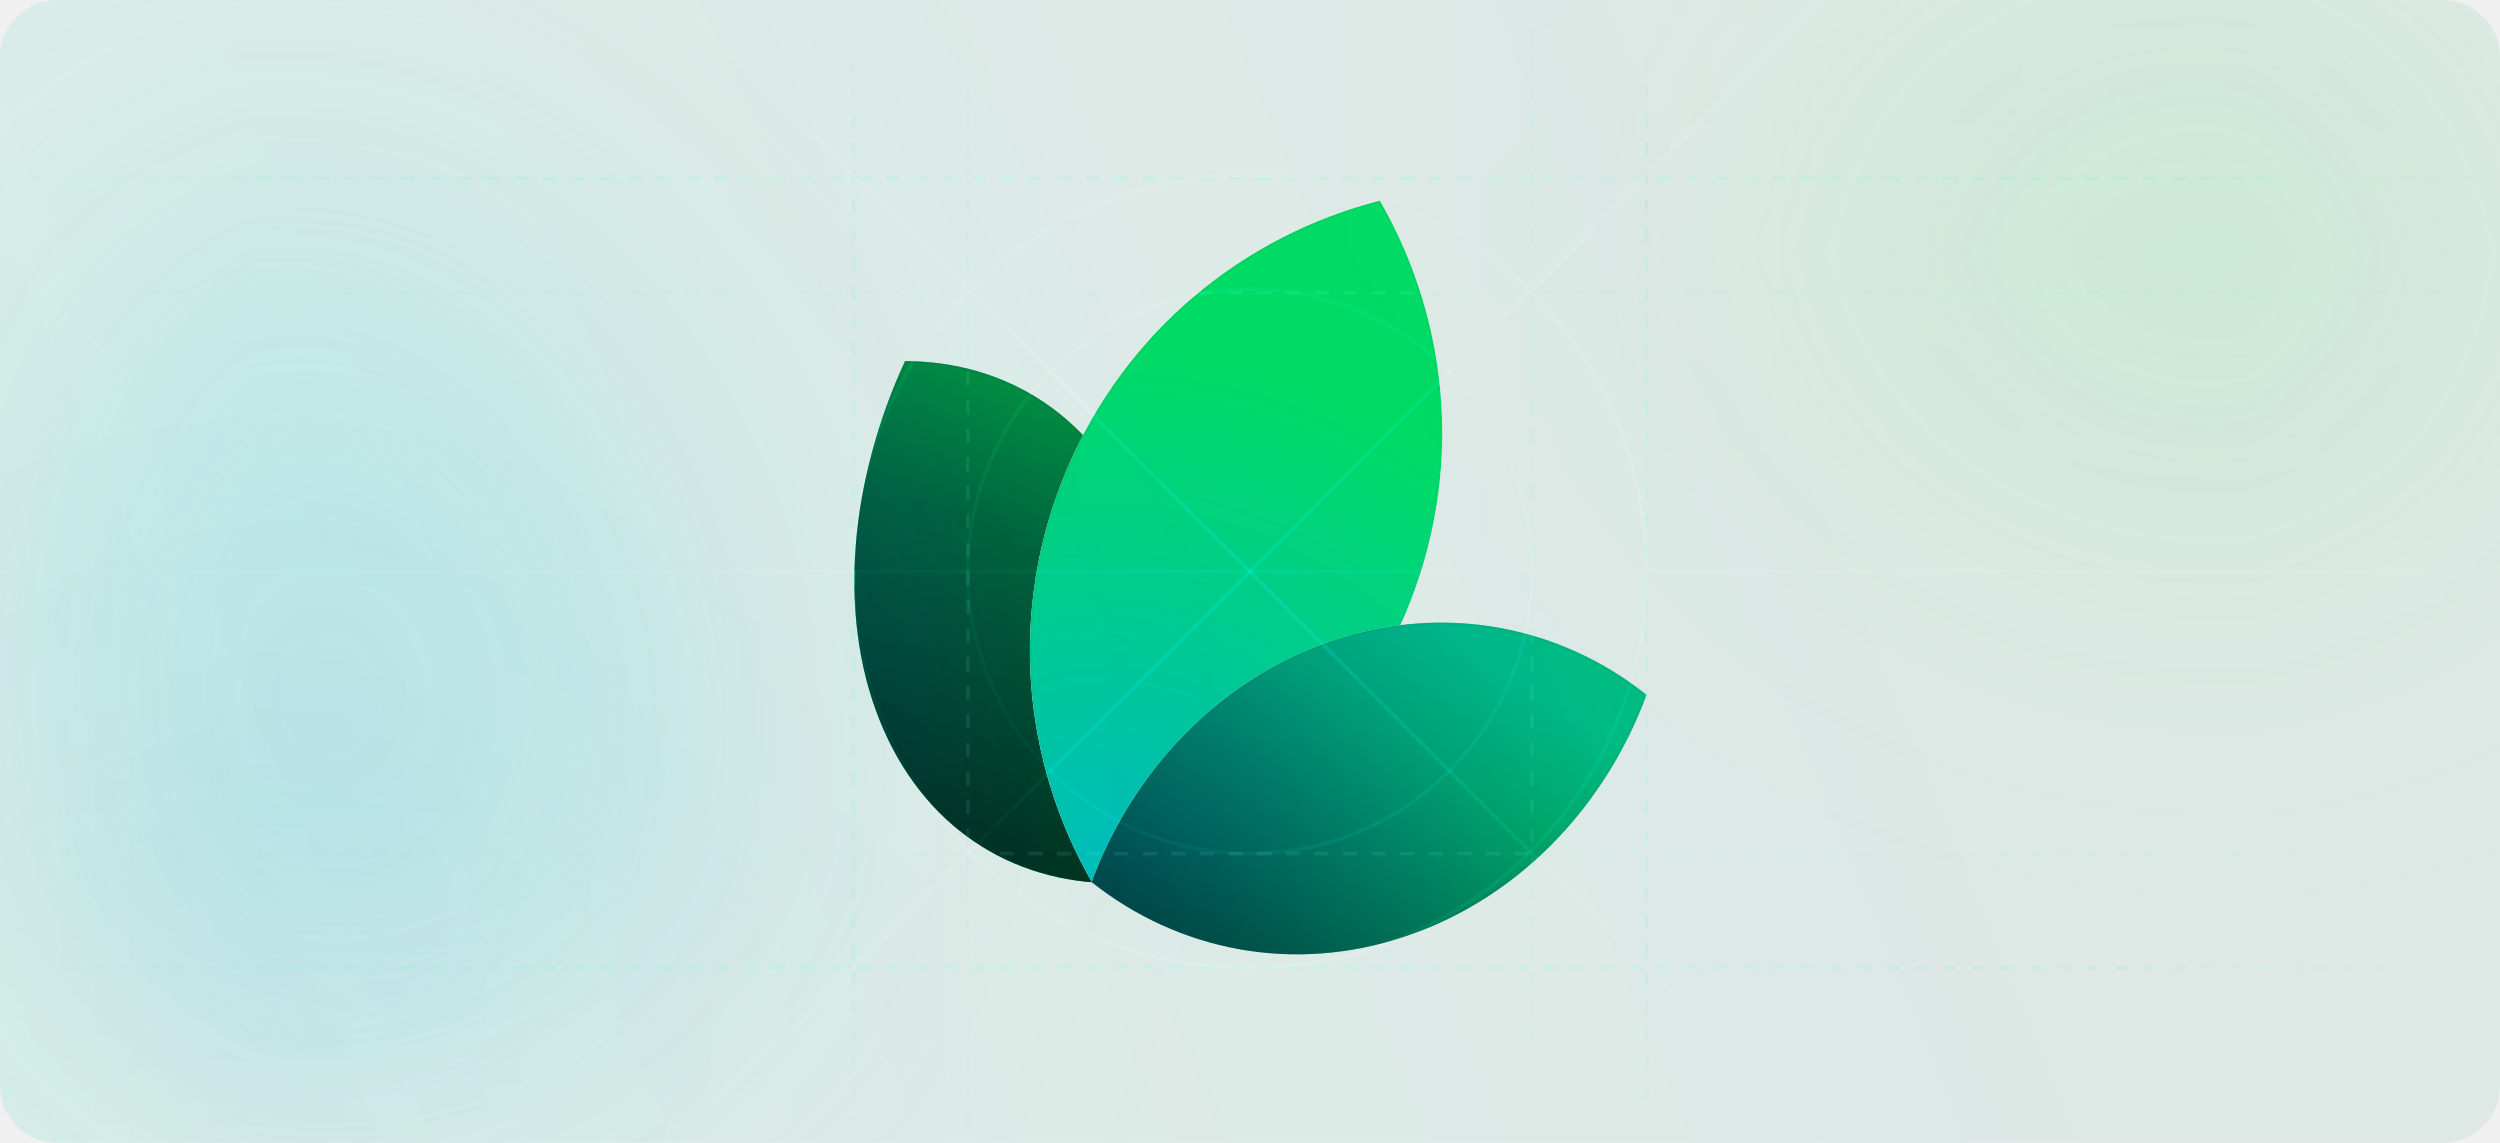
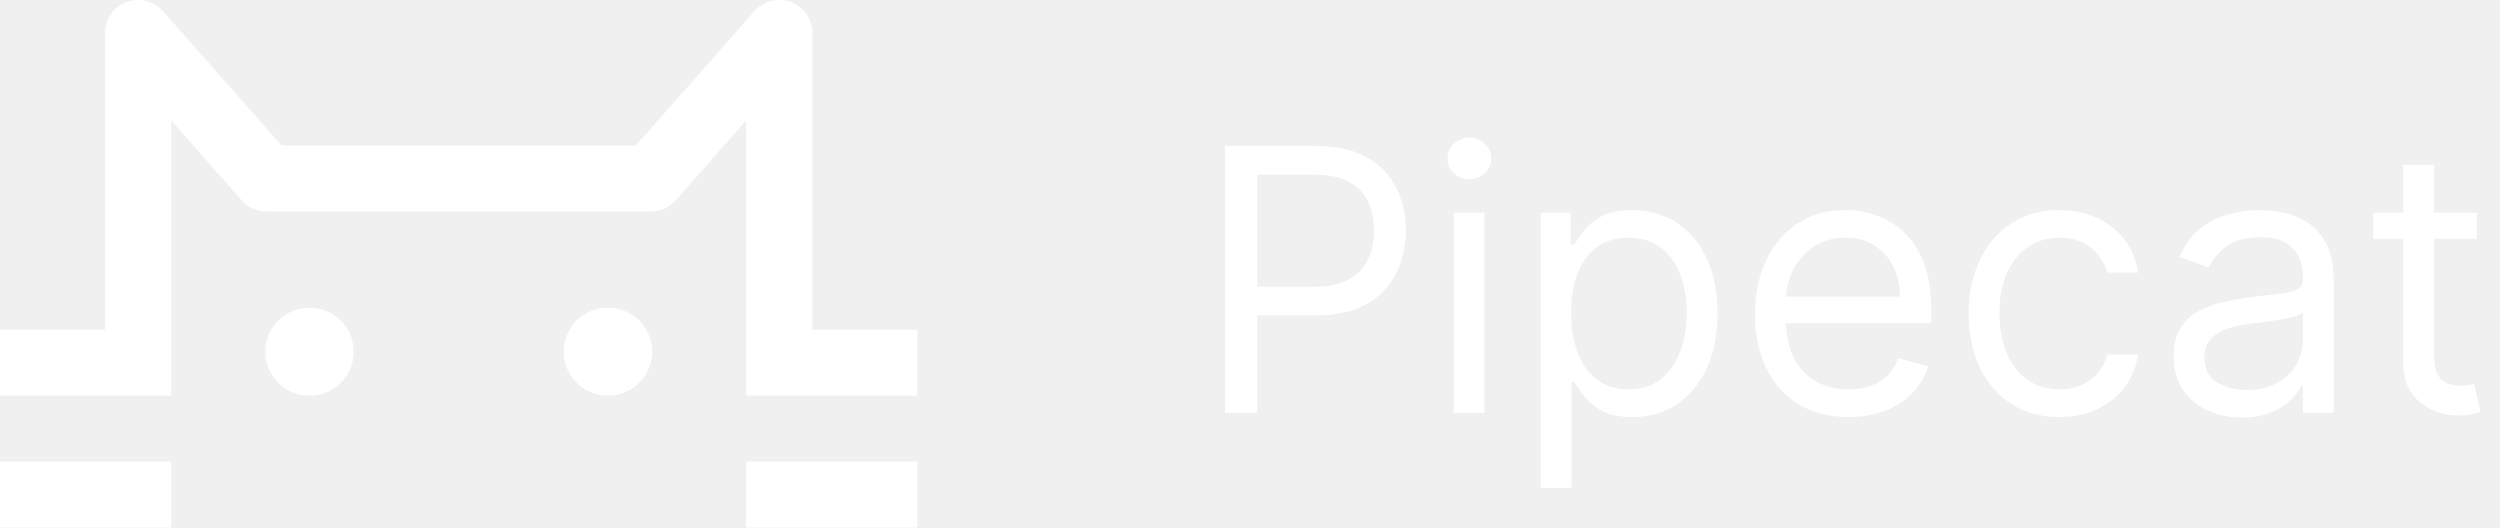
- <svg xmlns="http://www.w3.org/2000/svg" width="700" height="320" viewBox="0 0 700 320" fill="none">
-   <g clip-path="url(#clip0_2862_30)">
-     <rect width="700" height="320" rx="16" fill="url(#paint0_linear_2862_30)" />
-     <path d="M311.889 247.3C283.097 247.215 258.226 231.466 246.292 201.629C234.357 171.793 238.02 134.523 253.414 101.112C282.206 101.197 307.077 116.945 319.011 146.782C330.946 176.619 327.283 213.888 311.889 247.3Z" fill="white" />
-     <path d="M311.889 247.3C283.097 247.215 258.226 231.466 246.292 201.629C234.357 171.793 238.02 134.523 253.414 101.112C282.206 101.197 307.077 116.945 319.011 146.782C330.946 176.619 327.283 213.888 311.889 247.3Z" fill="url(#paint1_radial_2862_30)" />
-     <path d="M311.889 247.3C283.097 247.215 258.226 231.466 246.292 201.629C234.357 171.793 238.02 134.523 253.414 101.112C282.206 101.197 307.077 116.945 319.011 146.782C330.946 176.619 327.283 213.888 311.889 247.3Z" fill="black" fill-opacity="0.5" style="mix-blend-mode:hard-light" />
-     <path d="M311.889 247.3C283.097 247.215 258.226 231.466 246.292 201.629C234.357 171.793 238.02 134.523 253.414 101.112C282.206 101.197 307.077 116.945 319.011 146.782C330.946 176.619 327.283 213.888 311.889 247.3Z" fill="url(#paint2_linear_2862_30)" fill-opacity="0.5" style="mix-blend-mode:hard-light" />
-     <path d="M311.72 247.034C283.108 246.887 258.409 231.208 246.538 201.531C234.656 171.825 238.271 134.702 253.583 101.377C282.195 101.524 306.894 117.203 318.765 146.88C330.647 176.586 327.031 213.709 311.72 247.034Z" stroke="url(#paint3_linear_2862_30)" stroke-opacity="0.05" stroke-width="0.531" />
-     <path d="M305.839 247.174C343.92 237.419 377.154 210.619 393.585 171.64C410.017 132.661 405.98 90.199 386.347 56.193C348.266 65.948 315.032 92.749 298.601 131.728C282.169 170.706 286.206 213.168 305.839 247.174Z" fill="white" />
-     <path d="M305.839 247.174C343.92 237.419 377.154 210.619 393.585 171.64C410.017 132.661 405.98 90.199 386.347 56.193C348.266 65.948 315.032 92.749 298.601 131.728C282.169 170.706 286.206 213.168 305.839 247.174Z" fill="url(#paint4_radial_2862_30)" />
-     <path d="M393.341 171.537C376.971 210.369 343.89 237.091 305.969 246.867C286.462 212.959 282.476 170.663 298.845 131.831C315.215 92.998 348.295 66.276 386.217 56.5C405.724 90.408 409.71 132.704 393.341 171.537Z" stroke="url(#paint5_linear_2862_30)" stroke-opacity="0.05" stroke-width="0.531" />
-     <path d="M305.686 246.995C329.749 266.114 361.965 272.832 393.67 262.129C425.376 251.426 449.499 225.691 461.03 194.556C436.967 175.437 404.751 168.719 373.045 179.422C341.34 190.125 317.217 215.86 305.686 246.995Z" fill="white" />
-     <path d="M305.686 246.995C329.749 266.114 361.965 272.832 393.67 262.129C425.376 251.426 449.499 225.691 461.03 194.556C436.967 175.437 404.751 168.719 373.045 179.422C341.34 190.125 317.217 215.86 305.686 246.995Z" fill="url(#paint6_radial_2862_30)" />
-     <path d="M305.686 246.995C329.749 266.114 361.965 272.832 393.67 262.129C425.376 251.426 449.499 225.691 461.03 194.556C436.967 175.437 404.751 168.719 373.045 179.422C341.34 190.125 317.217 215.86 305.686 246.995Z" fill="black" fill-opacity="0.2" style="mix-blend-mode:hard-light" />
-     <path d="M305.686 246.995C329.749 266.114 361.965 272.832 393.67 262.129C425.376 251.426 449.499 225.691 461.03 194.556C436.967 175.437 404.751 168.719 373.045 179.422C341.34 190.125 317.217 215.86 305.686 246.995Z" fill="url(#paint7_linear_2862_30)" fill-opacity="0.5" style="mix-blend-mode:hard-light" />
-     <path d="M393.586 261.878C362.034 272.529 329.98 265.88 306.002 246.907C317.534 215.919 341.57 190.327 373.13 179.673C404.681 169.023 436.735 175.671 460.714 194.644C449.181 225.632 425.145 251.224 393.586 261.878Z" stroke="url(#paint8_linear_2862_30)" stroke-opacity="0.05" stroke-width="0.531" />
-     <g opacity="0.8" filter="url(#filter0_f_2862_30)">
-       <circle cx="660" cy="-60" r="160" fill="#18E244" fill-opacity="0.4" />
-     </g>
-     <g opacity="0.8" filter="url(#filter1_f_2862_30)">
-       <circle cx="20" cy="213" r="160" fill="#18CAE2" fill-opacity="0.33" />
-     </g>
-     <g opacity="0.8" filter="url(#filter2_f_2862_30)">
-       <circle cx="660" cy="480" r="160" fill="#18E2B2" fill-opacity="0.52" />
-     </g>
-     <g opacity="0.8" filter="url(#filter3_f_2862_30)">
-       <circle cx="20" cy="413" r="160" fill="#4018E2" fill-opacity="0.22" />
-     </g>
-     <path opacity="0.2" d="M0 50H700" stroke="url(#paint9_radial_2862_30)" stroke-dasharray="4 4" />
-     <path opacity="0.1" d="M0 82H700" stroke="url(#paint10_radial_2862_30)" stroke-dasharray="4 4" />
-     <path opacity="0.2" d="M239 0L239 320" stroke="url(#paint11_radial_2862_30)" stroke-dasharray="4 4" />
-     <path opacity="0.1" d="M271 0L271 320" stroke="url(#paint12_radial_2862_30)" stroke-dasharray="4 4" />
-     <path opacity="0.2" d="M461 0L461 320" stroke="url(#paint13_radial_2862_30)" stroke-dasharray="4 4" />
-     <path opacity="0.1" d="M429 0L429 320" stroke="url(#paint14_radial_2862_30)" stroke-dasharray="4 4" />
-     <path opacity="0.2" d="M0 271H700" stroke="url(#paint15_radial_2862_30)" stroke-dasharray="4 4" />
-     <path opacity="0.1" d="M0 239H700" stroke="url(#paint16_radial_2862_30)" stroke-dasharray="4 4" />
-     <g style="mix-blend-mode:overlay" opacity="0.1">
-       <path d="M0 160H700" stroke="url(#paint17_linear_2862_30)" />
-     </g>
-     <g style="mix-blend-mode:overlay" opacity="0.2">
-       <path d="M511 -1L189 321" stroke="url(#paint18_linear_2862_30)" />
-     </g>
-     <g style="mix-blend-mode:overlay" opacity="0.2">
-       <path d="M511 321L189 -1" stroke="url(#paint19_linear_2862_30)" />
-     </g>
-     <g style="mix-blend-mode:overlay" opacity="0.1">
-       <circle cx="350" cy="160" r="111" stroke="white" />
-     </g>
-     <g style="mix-blend-mode:overlay" opacity="0.1">
-       <circle cx="350" cy="160" r="79" stroke="white" />
-     </g>
+ <svg xmlns="http://www.w3.org/2000/svg" width="109" height="23" viewBox="0 0 109 23" fill="none">
+   <g clip-path="url(#clip0_291_18)">
+     <path d="M5.515 0.092C6.078 -0.119 6.714 0.04 7.111 0.49L12.281 6.349H27.719L32.889 0.49C33.286 0.04 33.922 -0.119 34.485 0.092C35.049 0.303 35.422 0.839 35.422 1.438V14.375H40V17.25H32.53V5.256L29.46 8.735C29.186 9.046 28.79 9.224 28.373 9.224H11.627C11.21 9.224 10.814 9.046 10.54 8.735L7.47 5.256V17.25H0V14.375H4.578V1.438C4.578 0.839 4.951 0.303 5.515 0.092Z" fill="white" />
+     <path d="M32.53 20.125H40V23H32.53V20.125Z" fill="white" />
+     <path d="M0 20.125H7.47V23H0V20.125Z" fill="white" />
+     <path d="M15.422 15.333C15.422 16.392 14.559 17.25 13.494 17.25C12.429 17.25 11.566 16.392 11.566 15.333C11.566 14.275 12.429 13.417 13.494 13.417C14.559 13.417 15.422 14.275 15.422 15.333Z" fill="white" />
+     <path d="M28.434 15.333C28.434 16.392 27.571 17.25 26.506 17.25C25.441 17.25 24.578 16.392 24.578 15.333C24.578 14.275 25.441 13.417 26.506 13.417C27.571 13.417 28.434 14.275 28.434 15.333Z" fill="white" />
+     <path d="M107.991 9.273V10.409H103.469V9.273H107.991ZM104.787 7.182H106.128V15.5C106.128 15.879 106.183 16.163 106.293 16.352C106.406 16.538 106.55 16.663 106.724 16.727C106.902 16.788 107.09 16.818 107.287 16.818C107.435 16.818 107.556 16.811 107.651 16.796C107.745 16.776 107.821 16.761 107.878 16.75L108.151 17.955C108.06 17.989 107.933 18.023 107.77 18.057C107.607 18.095 107.401 18.114 107.151 18.114C106.772 18.114 106.401 18.032 106.037 17.869C105.677 17.706 105.378 17.458 105.139 17.125C104.904 16.792 104.787 16.371 104.787 15.864V7.182Z" fill="white" />
+     <path d="M97.749 18.204C97.195 18.204 96.694 18.1 96.243 17.892C95.792 17.68 95.434 17.375 95.169 16.977C94.904 16.576 94.771 16.091 94.771 15.523C94.771 15.023 94.87 14.617 95.067 14.307C95.264 13.992 95.527 13.746 95.856 13.568C96.186 13.39 96.55 13.258 96.947 13.171C97.349 13.079 97.752 13.008 98.158 12.954C98.688 12.886 99.118 12.835 99.447 12.801C99.781 12.763 100.023 12.701 100.175 12.614C100.33 12.527 100.408 12.375 100.408 12.159V12.114C100.408 11.553 100.254 11.117 99.947 10.807C99.644 10.496 99.184 10.341 98.567 10.341C97.927 10.341 97.425 10.481 97.061 10.761C96.697 11.042 96.442 11.341 96.294 11.659L95.021 11.204C95.249 10.674 95.552 10.261 95.93 9.966C96.313 9.667 96.73 9.458 97.18 9.341C97.635 9.22 98.082 9.159 98.521 9.159C98.802 9.159 99.124 9.193 99.487 9.261C99.855 9.326 100.209 9.46 100.55 9.665C100.894 9.869 101.18 10.178 101.408 10.591C101.635 11.004 101.749 11.557 101.749 12.25V18H100.408V16.818H100.339C100.249 17.008 100.097 17.21 99.885 17.426C99.673 17.642 99.391 17.826 99.038 17.977C98.686 18.129 98.256 18.204 97.749 18.204ZM97.953 17C98.483 17 98.93 16.896 99.294 16.688C99.662 16.479 99.938 16.21 100.124 15.881C100.313 15.551 100.408 15.204 100.408 14.841V13.614C100.351 13.682 100.226 13.744 100.033 13.801C99.843 13.854 99.624 13.902 99.374 13.943C99.127 13.981 98.887 14.015 98.652 14.046C98.421 14.072 98.233 14.095 98.09 14.114C97.741 14.159 97.415 14.233 97.112 14.335C96.813 14.434 96.57 14.583 96.385 14.784C96.203 14.981 96.112 15.25 96.112 15.591C96.112 16.057 96.285 16.409 96.629 16.648C96.978 16.883 97.419 17 97.953 17Z" fill="white" />
+     <path d="M89.788 18.182C88.97 18.182 88.266 17.989 87.675 17.602C87.084 17.216 86.629 16.684 86.311 16.006C85.993 15.328 85.834 14.553 85.834 13.682C85.834 12.796 85.997 12.013 86.322 11.335C86.652 10.653 87.11 10.121 87.697 9.739C88.288 9.352 88.978 9.159 89.766 9.159C90.379 9.159 90.932 9.273 91.425 9.5C91.917 9.727 92.32 10.046 92.635 10.454C92.949 10.864 93.144 11.341 93.22 11.886H91.879C91.777 11.489 91.55 11.136 91.197 10.829C90.849 10.519 90.379 10.364 89.788 10.364C89.266 10.364 88.807 10.5 88.413 10.773C88.023 11.042 87.718 11.422 87.499 11.915C87.283 12.403 87.175 12.977 87.175 13.636C87.175 14.311 87.281 14.898 87.493 15.398C87.709 15.898 88.012 16.286 88.402 16.562C88.796 16.839 89.258 16.977 89.788 16.977C90.137 16.977 90.453 16.917 90.737 16.796C91.021 16.674 91.262 16.5 91.459 16.273C91.656 16.046 91.796 15.773 91.879 15.454H93.22C93.144 15.97 92.957 16.434 92.658 16.847C92.362 17.256 91.97 17.581 91.481 17.824C90.997 18.062 90.432 18.182 89.788 18.182Z" fill="white" />
+     <path d="M80.59 18.182C79.749 18.182 79.023 17.996 78.413 17.625C77.807 17.25 77.34 16.727 77.01 16.057C76.684 15.383 76.521 14.598 76.521 13.704C76.521 12.811 76.684 12.023 77.01 11.341C77.34 10.655 77.798 10.121 78.385 9.739C78.976 9.352 79.665 9.159 80.453 9.159C80.908 9.159 81.356 9.235 81.8 9.386C82.243 9.538 82.646 9.784 83.01 10.125C83.374 10.462 83.663 10.909 83.879 11.466C84.095 12.023 84.203 12.708 84.203 13.523V14.091H77.476V12.932H82.84C82.84 12.439 82.741 12 82.544 11.614C82.351 11.227 82.074 10.922 81.715 10.699C81.358 10.475 80.938 10.364 80.453 10.364C79.919 10.364 79.457 10.496 79.067 10.761C78.68 11.023 78.383 11.364 78.175 11.784C77.966 12.204 77.862 12.655 77.862 13.136V13.909C77.862 14.568 77.976 15.127 78.203 15.585C78.434 16.04 78.754 16.386 79.163 16.625C79.572 16.86 80.048 16.977 80.59 16.977C80.942 16.977 81.26 16.928 81.544 16.829C81.832 16.727 82.08 16.576 82.288 16.375C82.497 16.171 82.658 15.917 82.771 15.614L84.067 15.977C83.93 16.417 83.701 16.803 83.379 17.136C83.057 17.466 82.66 17.724 82.186 17.909C81.713 18.091 81.18 18.182 80.59 18.182Z" fill="white" />
+     <path d="M67.18 21.273V9.273H68.476V10.659H68.635C68.733 10.508 68.87 10.314 69.044 10.079C69.222 9.841 69.476 9.629 69.805 9.443C70.139 9.254 70.59 9.159 71.158 9.159C71.892 9.159 72.54 9.343 73.101 9.71C73.662 10.078 74.099 10.598 74.413 11.273C74.728 11.947 74.885 12.742 74.885 13.659C74.885 14.583 74.728 15.384 74.413 16.062C74.099 16.737 73.663 17.259 73.106 17.631C72.55 17.998 71.908 18.182 71.18 18.182C70.62 18.182 70.171 18.089 69.834 17.903C69.497 17.714 69.237 17.5 69.055 17.261C68.874 17.019 68.733 16.818 68.635 16.659H68.521V21.273H67.18ZM68.499 13.636C68.499 14.296 68.595 14.877 68.788 15.381C68.981 15.881 69.264 16.273 69.635 16.557C70.006 16.837 70.461 16.977 70.999 16.977C71.559 16.977 72.027 16.829 72.402 16.534C72.781 16.235 73.065 15.833 73.254 15.329C73.447 14.822 73.544 14.258 73.544 13.636C73.544 13.023 73.449 12.47 73.26 11.977C73.074 11.481 72.792 11.089 72.413 10.801C72.038 10.509 71.567 10.364 70.999 10.364C70.453 10.364 69.995 10.502 69.624 10.778C69.252 11.051 68.972 11.434 68.783 11.926C68.593 12.415 68.499 12.985 68.499 13.636Z" fill="white" />
+     <path d="M63.383 18V9.273H64.724V18H63.383ZM64.065 7.818C63.804 7.818 63.579 7.729 63.389 7.551C63.204 7.373 63.111 7.159 63.111 6.909C63.111 6.659 63.204 6.445 63.389 6.267C63.579 6.089 63.804 6 64.065 6C64.327 6 64.55 6.089 64.736 6.267C64.925 6.445 65.02 6.659 65.02 6.909C65.02 7.159 64.925 7.373 64.736 7.551C64.55 7.729 64.327 7.818 64.065 7.818Z" fill="white" />
+     <path d="M53.409 18V6.364H57.341C58.254 6.364 59 6.528 59.58 6.858C60.163 7.184 60.595 7.625 60.875 8.182C61.155 8.739 61.295 9.36 61.295 10.046C61.295 10.731 61.155 11.354 60.875 11.915C60.599 12.475 60.17 12.922 59.591 13.256C59.011 13.585 58.269 13.75 57.364 13.75H54.545V12.5H57.318C57.943 12.5 58.445 12.392 58.824 12.176C59.203 11.96 59.477 11.669 59.648 11.301C59.822 10.93 59.909 10.511 59.909 10.046C59.909 9.58 59.822 9.163 59.648 8.795C59.477 8.428 59.201 8.14 58.818 7.932C58.436 7.72 57.928 7.614 57.295 7.614H54.818V18H53.409Z" fill="white" />
  </g>
  <defs>
-     <filter id="filter0_f_2862_30" x="260" y="-460" width="800" height="800" filterUnits="userSpaceOnUse" color-interpolation-filters="sRGB">
-       <feFlood flood-opacity="0" result="BackgroundImageFix" />
-       <feBlend mode="normal" in="SourceGraphic" in2="BackgroundImageFix" result="shape" />
-       <feGaussianBlur stdDeviation="120" result="effect1_foregroundBlur_2862_30" />
-     </filter>
-     <filter id="filter1_f_2862_30" x="-380" y="-187" width="800" height="800" filterUnits="userSpaceOnUse" color-interpolation-filters="sRGB">
-       <feFlood flood-opacity="0" result="BackgroundImageFix" />
-       <feBlend mode="normal" in="SourceGraphic" in2="BackgroundImageFix" result="shape" />
-       <feGaussianBlur stdDeviation="120" result="effect1_foregroundBlur_2862_30" />
-     </filter>
-     <filter id="filter2_f_2862_30" x="260" y="80" width="800" height="800" filterUnits="userSpaceOnUse" color-interpolation-filters="sRGB">
-       <feFlood flood-opacity="0" result="BackgroundImageFix" />
-       <feBlend mode="normal" in="SourceGraphic" in2="BackgroundImageFix" result="shape" />
-       <feGaussianBlur stdDeviation="120" result="effect1_foregroundBlur_2862_30" />
-     </filter>
-     <filter id="filter3_f_2862_30" x="-380" y="13" width="800" height="800" filterUnits="userSpaceOnUse" color-interpolation-filters="sRGB">
-       <feFlood flood-opacity="0" result="BackgroundImageFix" />
-       <feBlend mode="normal" in="SourceGraphic" in2="BackgroundImageFix" result="shape" />
-       <feGaussianBlur stdDeviation="120" result="effect1_foregroundBlur_2862_30" />
-     </filter>
-     <linearGradient id="paint0_linear_2862_30" x1="1.04308e-05" y1="320" x2="710.784" y2="26.079" gradientUnits="userSpaceOnUse">
-       <stop stop-color="#18E299" stop-opacity="0.09" />
-       <stop offset="0.729" stop-color="#0D9373" stop-opacity="0.08" />
-     </linearGradient>
-     <radialGradient id="paint1_radial_2862_30" cx="0" cy="0" r="1" gradientUnits="userSpaceOnUse" gradientTransform="translate(208.697 189.703) rotate(-10.029) scale(169.097 167.466)">
-       <stop stop-color="#00B0BB" />
-       <stop offset="1" stop-color="#00DB65" />
-     </radialGradient>
-     <linearGradient id="paint2_linear_2862_30" x1="306.587" y1="93.56" x2="252.341" y2="224.228" gradientUnits="userSpaceOnUse">
-       <stop stop-color="#18E299" />
-       <stop offset="1" />
-     </linearGradient>
-     <linearGradient id="paint3_linear_2862_30" x1="311.84" y1="123.717" x2="253.579" y2="224.761" gradientUnits="userSpaceOnUse">
-       <stop />
-       <stop offset="1" stop-opacity="0" />
-     </linearGradient>
-     <radialGradient id="paint4_radial_2862_30" cx="0" cy="0" r="1" gradientUnits="userSpaceOnUse" gradientTransform="translate(313.407 243.64) rotate(-75.7542) scale(203.632 223.902)">
-       <stop stop-color="#00BBBB" />
-       <stop offset="0.713" stop-color="#00DB65" />
-     </radialGradient>
-     <linearGradient id="paint5_linear_2862_30" x1="308.586" y1="102.284" x2="383.487" y2="201.169" gradientUnits="userSpaceOnUse">
-       <stop />
-       <stop offset="1" stop-opacity="0" />
-     </linearGradient>
-     <radialGradient id="paint6_radial_2862_30" cx="0" cy="0" r="1" gradientUnits="userSpaceOnUse" gradientTransform="translate(311.446 249.925) rotate(-20.3524) scale(174.776 163.096)">
-       <stop stop-color="#00B0BB" />
-       <stop offset="1" stop-color="#00DB65" />
-     </radialGradient>
-     <linearGradient id="paint7_linear_2862_30" x1="395.842" y1="169.781" x2="332.121" y2="263.82" gradientUnits="userSpaceOnUse">
-       <stop stop-color="#00B1BC" />
-       <stop offset="1" />
-     </linearGradient>
-     <linearGradient id="paint8_linear_2862_30" x1="395.842" y1="169.781" x2="370.99" y2="271.799" gradientUnits="userSpaceOnUse">
-       <stop />
-       <stop offset="1" stop-opacity="0" />
-     </linearGradient>
-     <radialGradient id="paint9_radial_2862_30" cx="0" cy="0" r="1" gradientUnits="userSpaceOnUse" gradientTransform="translate(350 50) scale(398.125 182)">
-       <stop offset="0.349" stop-color="#84FFD3" />
-       <stop offset="0.88" stop-color="#18E299" stop-opacity="0" />
-     </radialGradient>
-     <radialGradient id="paint10_radial_2862_30" cx="0" cy="0" r="1" gradientUnits="userSpaceOnUse" gradientTransform="translate(350 82) scale(398.125 182)">
-       <stop offset="0.349" stop-color="#84FFD3" />
-       <stop offset="0.88" stop-color="#18E299" stop-opacity="0" />
-     </radialGradient>
-     <radialGradient id="paint11_radial_2862_30" cx="0" cy="0" r="1" gradientUnits="userSpaceOnUse" gradientTransform="translate(239 160) rotate(90) scale(182 182)">
-       <stop offset="0.349" stop-color="#84FFD3" />
-       <stop offset="0.88" stop-color="#18E299" stop-opacity="0" />
-     </radialGradient>
-     <radialGradient id="paint12_radial_2862_30" cx="0" cy="0" r="1" gradientUnits="userSpaceOnUse" gradientTransform="translate(271 160) rotate(90) scale(182 182)">
-       <stop offset="0.349" stop-color="#84FFD3" />
-       <stop offset="0.88" stop-color="#18E299" stop-opacity="0" />
-     </radialGradient>
-     <radialGradient id="paint13_radial_2862_30" cx="0" cy="0" r="1" gradientUnits="userSpaceOnUse" gradientTransform="translate(461 160) rotate(90) scale(182 182)">
-       <stop offset="0.349" stop-color="#84FFD3" />
-       <stop offset="0.88" stop-color="#18E299" stop-opacity="0" />
-     </radialGradient>
-     <radialGradient id="paint14_radial_2862_30" cx="0" cy="0" r="1" gradientUnits="userSpaceOnUse" gradientTransform="translate(429 160) rotate(90) scale(182 182)">
-       <stop offset="0.349" stop-color="#84FFD3" />
-       <stop offset="0.88" stop-color="#18E299" stop-opacity="0" />
-     </radialGradient>
-     <radialGradient id="paint15_radial_2862_30" cx="0" cy="0" r="1" gradientUnits="userSpaceOnUse" gradientTransform="translate(350 271) scale(398.125 182)">
-       <stop offset="0.349" stop-color="#84FFD3" />
-       <stop offset="0.88" stop-color="#18E299" stop-opacity="0" />
-     </radialGradient>
-     <radialGradient id="paint16_radial_2862_30" cx="0" cy="0" r="1" gradientUnits="userSpaceOnUse" gradientTransform="translate(350 239) scale(398.125 182)">
-       <stop offset="0.349" stop-color="#84FFD3" />
-       <stop offset="0.88" stop-color="#18E299" stop-opacity="0" />
-     </radialGradient>
-     <linearGradient id="paint17_linear_2862_30" x1="0" y1="160" x2="700" y2="160" gradientUnits="userSpaceOnUse">
-       <stop stop-color="white" stop-opacity="0.1" />
-       <stop offset="0.5" stop-color="white" />
-       <stop offset="1" stop-color="white" stop-opacity="0.1" />
-     </linearGradient>
-     <linearGradient id="paint18_linear_2862_30" x1="511" y1="-1" x2="189" y2="321" gradientUnits="userSpaceOnUse">
-       <stop stop-color="white" stop-opacity="0.1" />
-       <stop offset="0.5" stop-color="white" />
-       <stop offset="1" stop-color="white" stop-opacity="0.1" />
-     </linearGradient>
-     <linearGradient id="paint19_linear_2862_30" x1="511" y1="321" x2="189" y2="-1" gradientUnits="userSpaceOnUse">
-       <stop stop-color="white" stop-opacity="0.1" />
-       <stop offset="0.5" stop-color="white" />
-       <stop offset="1" stop-color="white" stop-opacity="0.1" />
-     </linearGradient>
-     <clipPath id="clip0_2862_30">
-       <rect width="700" height="320" rx="16" fill="white" />
+     <clipPath id="clip0_291_18">
+       <rect width="109" height="23" fill="white" />
    </clipPath>
  </defs>
</svg>
